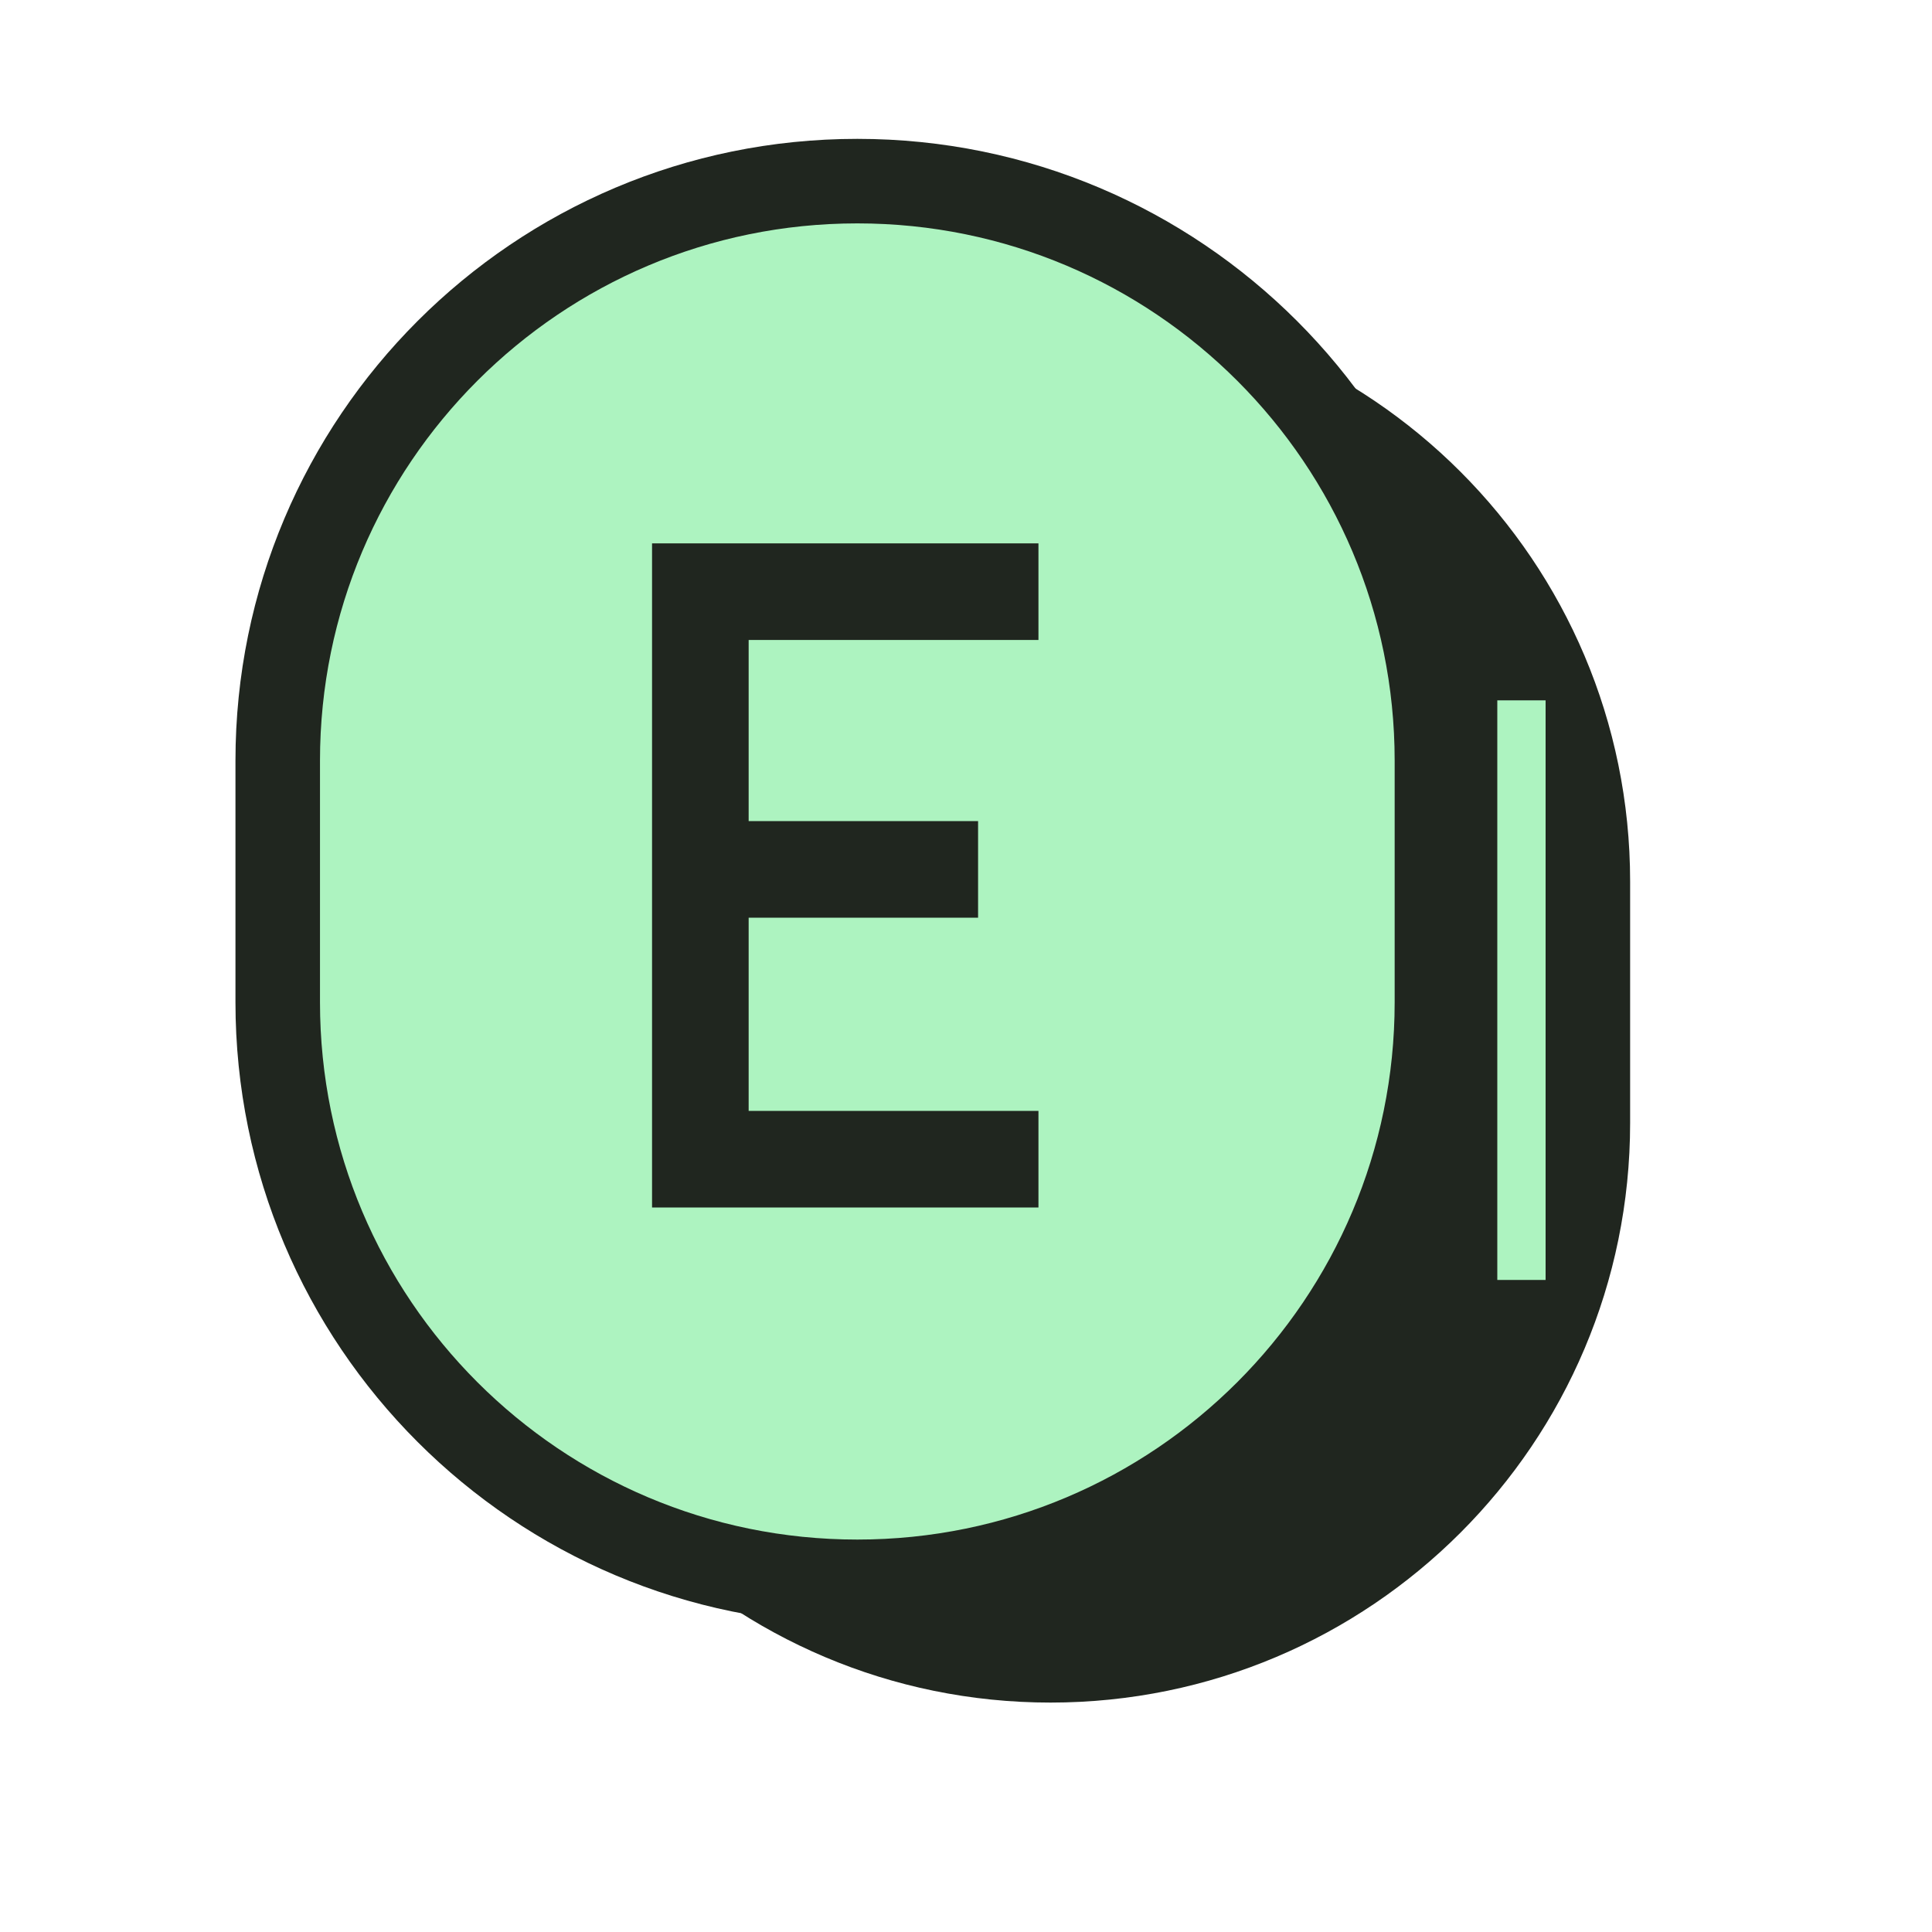
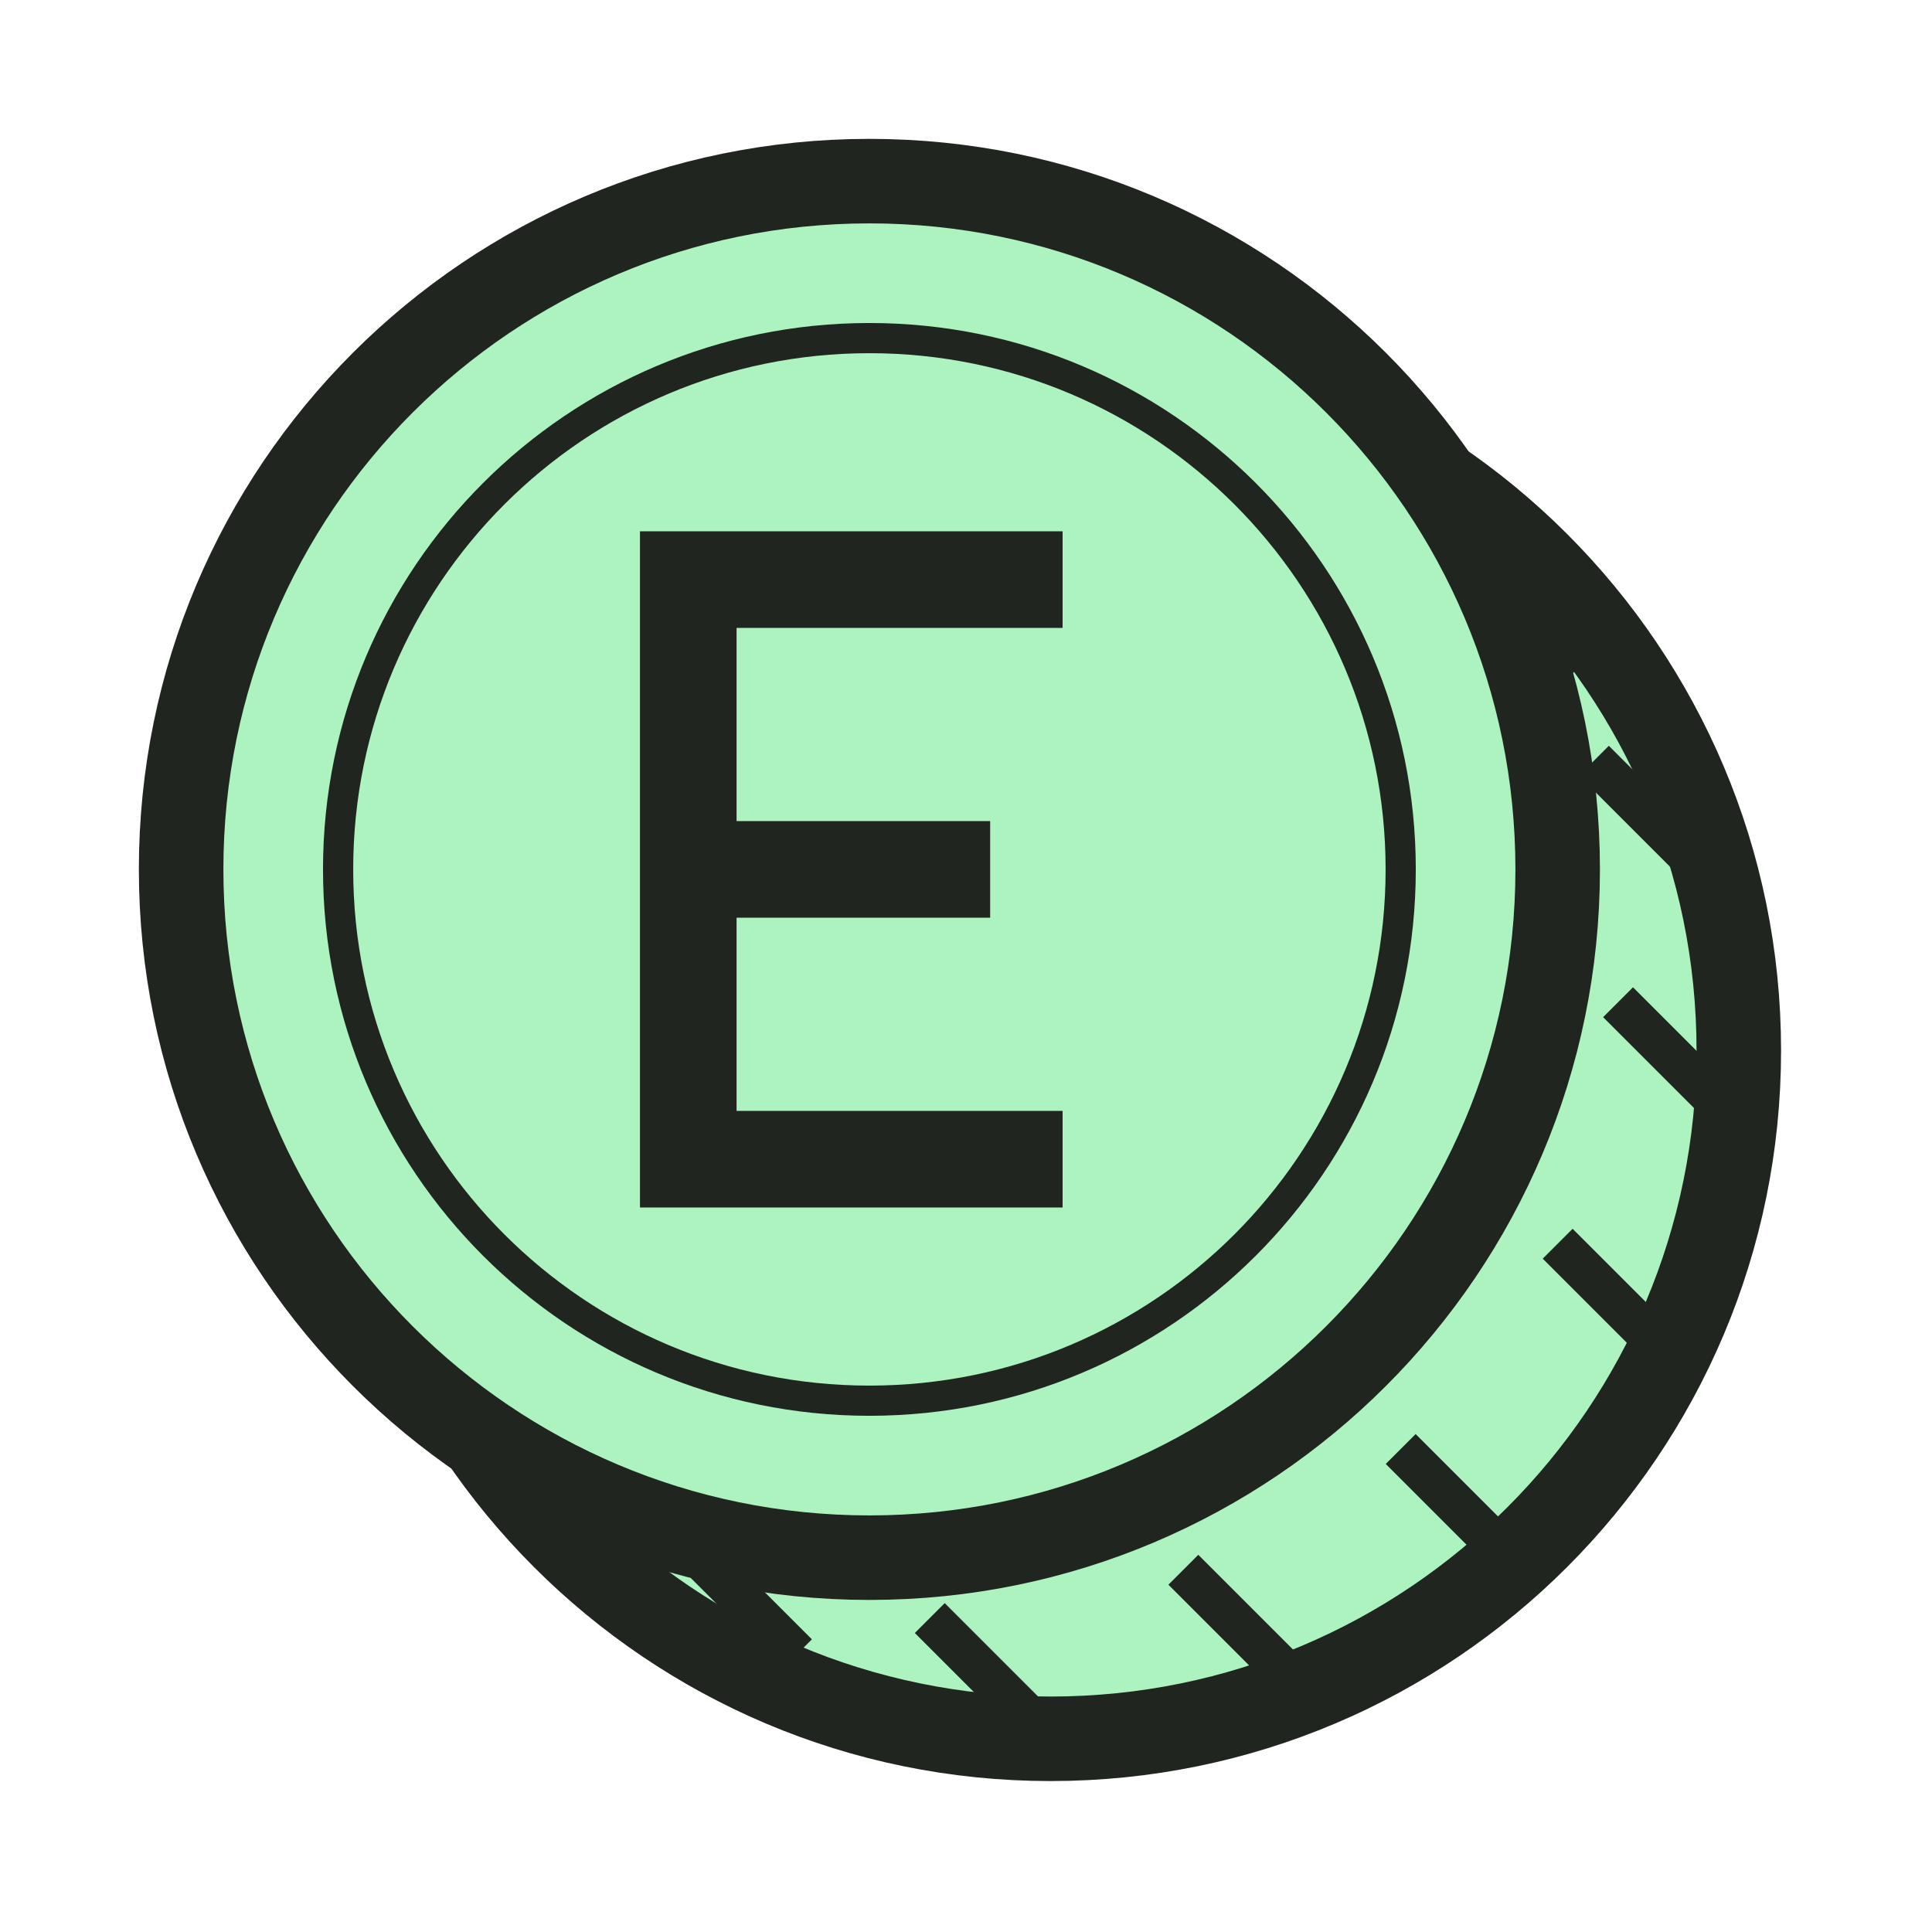
<svg xmlns="http://www.w3.org/2000/svg" width="160" height="160" viewBox="0 0 160 160">
-   <rect x="39" y="25" width="96" height="116" rx="48" fill="#20261F" />
-   <rect x="23" y="15" width="96" height="116" rx="48" fill="#ADF3C0" stroke="#20261F" stroke-width="7" />
-   <path d="M86 49H58v47h28M58 72h23" fill="none" stroke="#20261F" stroke-width="8" />
-   <path d="M126 58v48" stroke="#ADF3C0" stroke-width="4" />
+   <circle cx="87" cy="87" r="57" fill="#ADF3C0" stroke="#20261F" stroke-width="7" />
+   <path d="M121 47l9 9" stroke="#20261F" stroke-width="3.5" />
+   <path d="M132 63l9 9" stroke="#20261F" stroke-width="3.5" />
+   <path d="M134 83l9 9" stroke="#20261F" stroke-width="3.5" />
+   <path d="M129 103l9 9" stroke="#20261F" stroke-width="3.5" />
+   <path d="M116 120l9 9" stroke="#20261F" stroke-width="3.5" />
+   <path d="M98 130l9 9" stroke="#20261F" stroke-width="3.5" />
+   <path d="M77 134l9 9" stroke="#20261F" stroke-width="3.5" />
+   <path d="M57 128l9 9" stroke="#20261F" stroke-width="3.5" />
+   <circle cx="72" cy="72" r="57" fill="#ADF3C0" stroke="#20261F" stroke-width="7" />
+   <circle cx="72" cy="72" r="44" fill="none" stroke="#20261F" stroke-width="2.5" />
+   <path d="M88 48H57v48h31M57 72h25" fill="none" stroke="#20261F" stroke-width="8" />
</svg>
